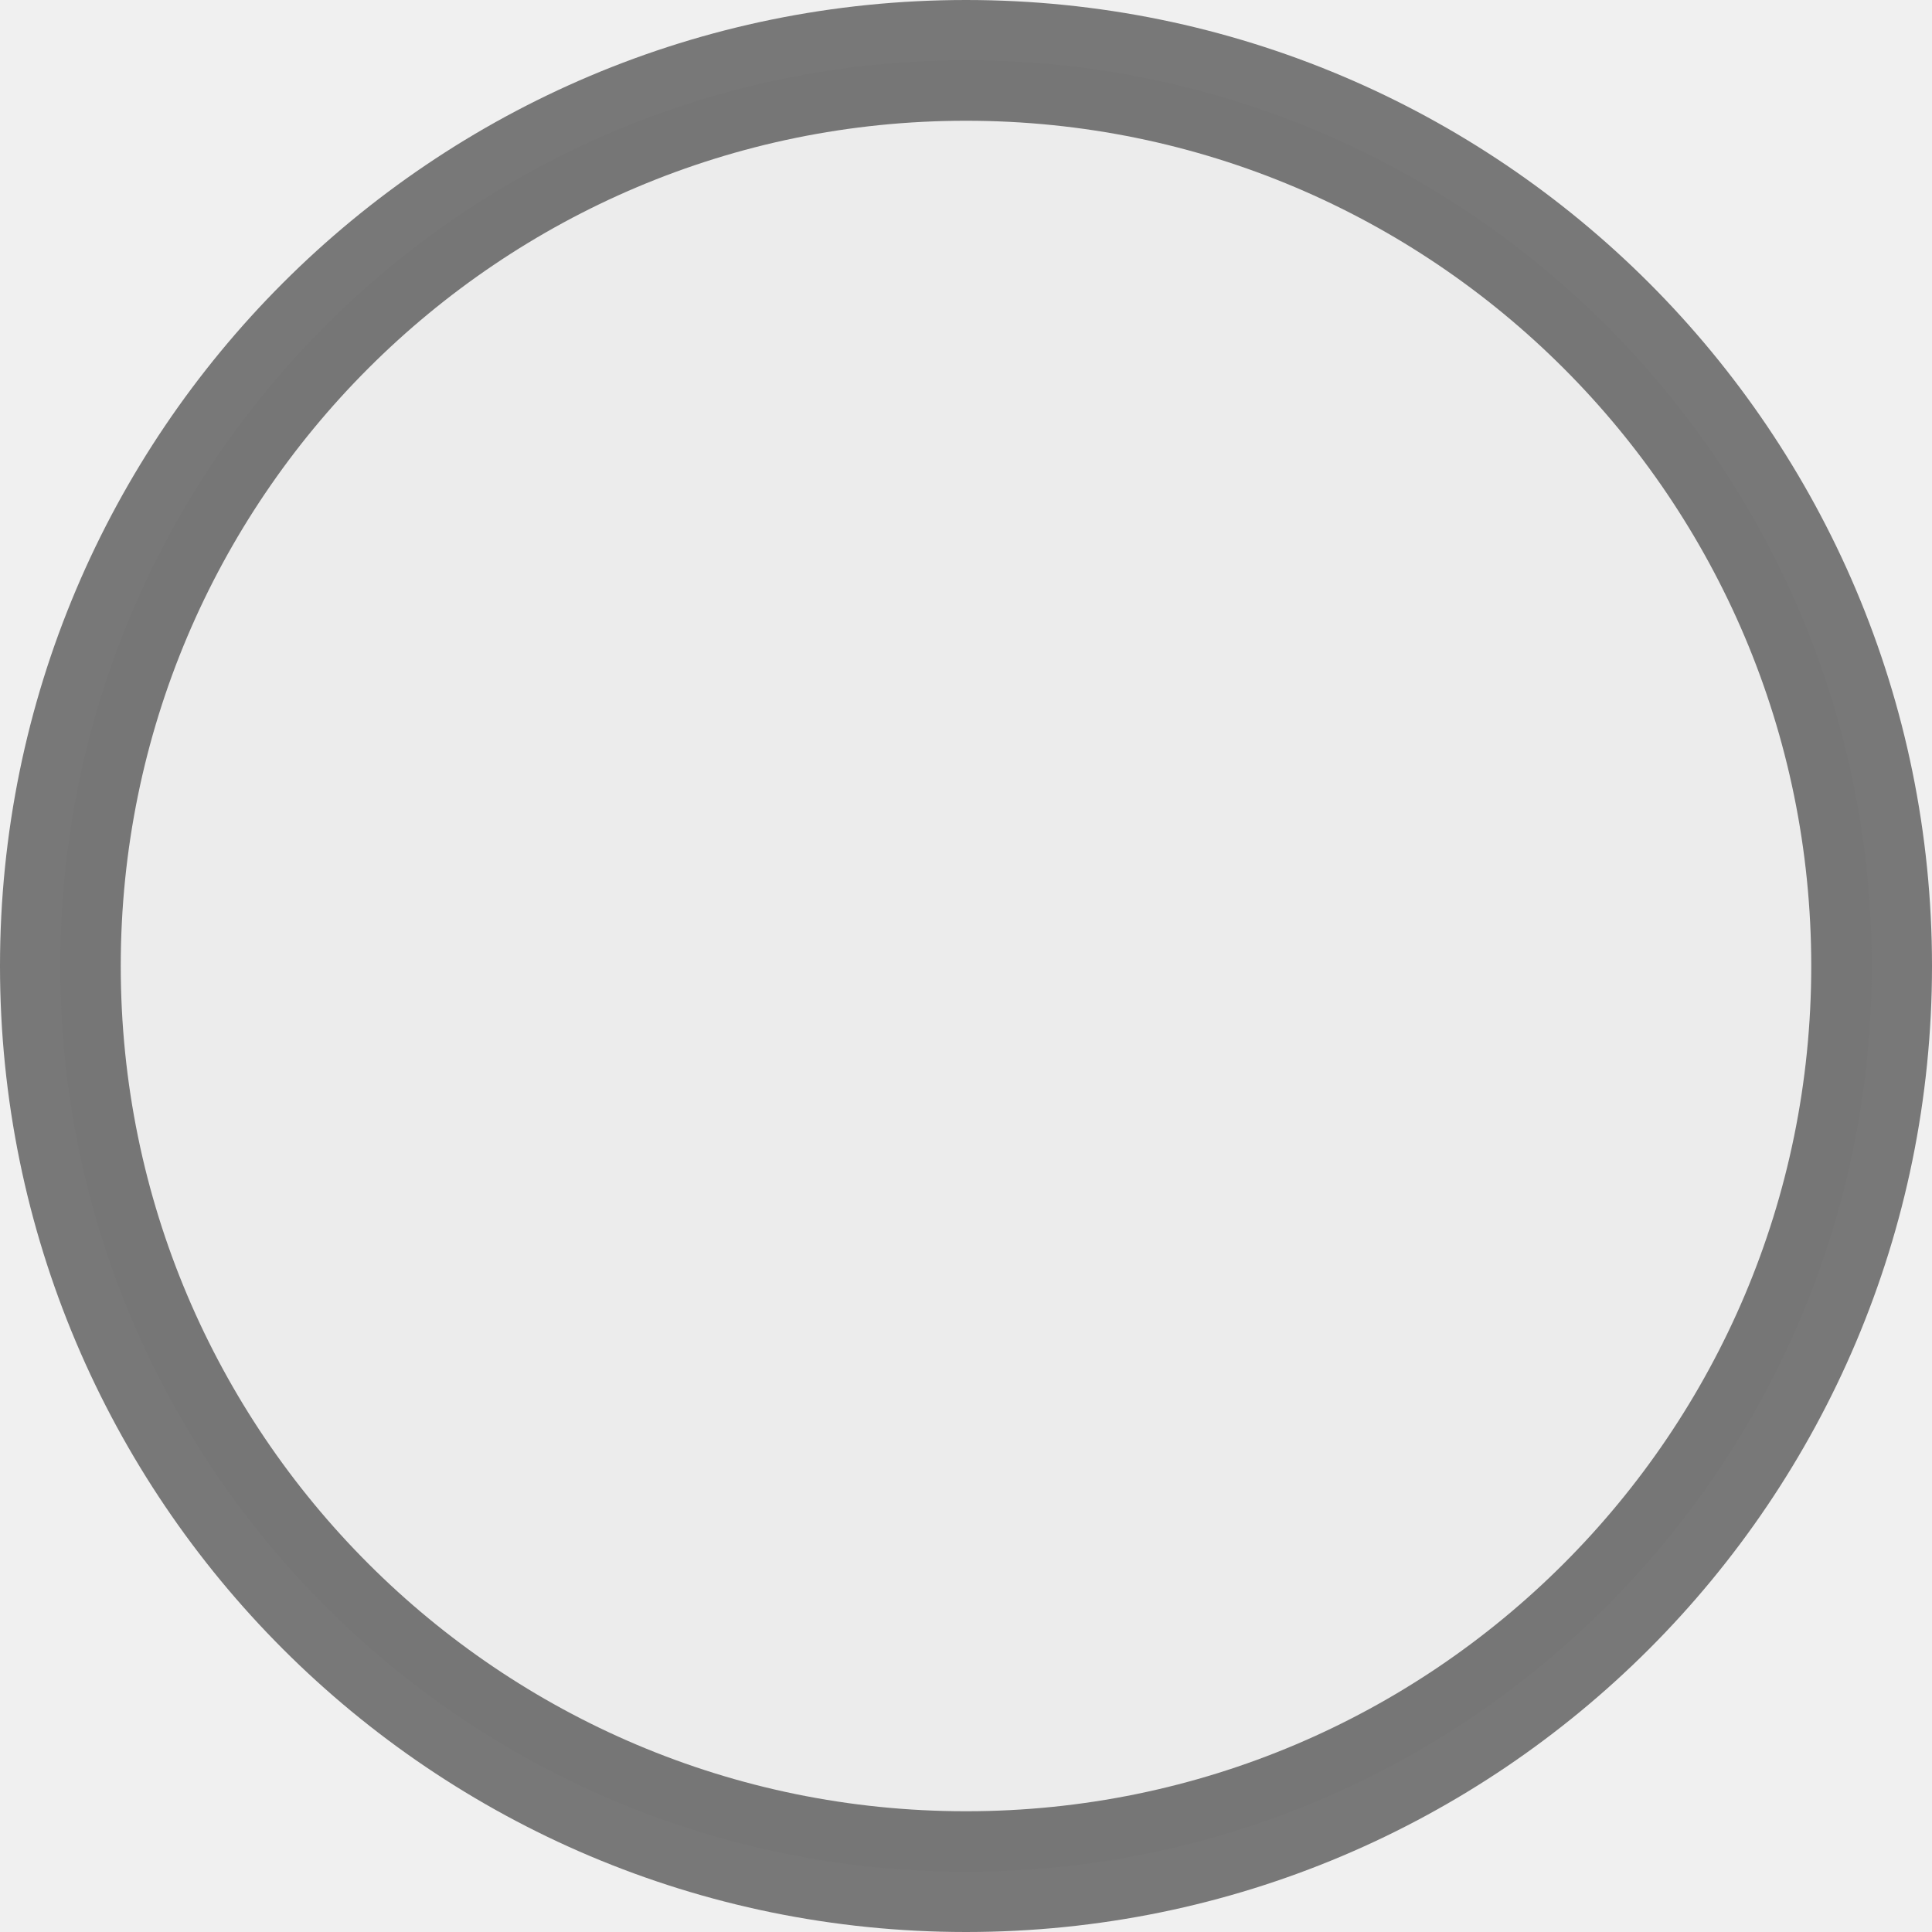
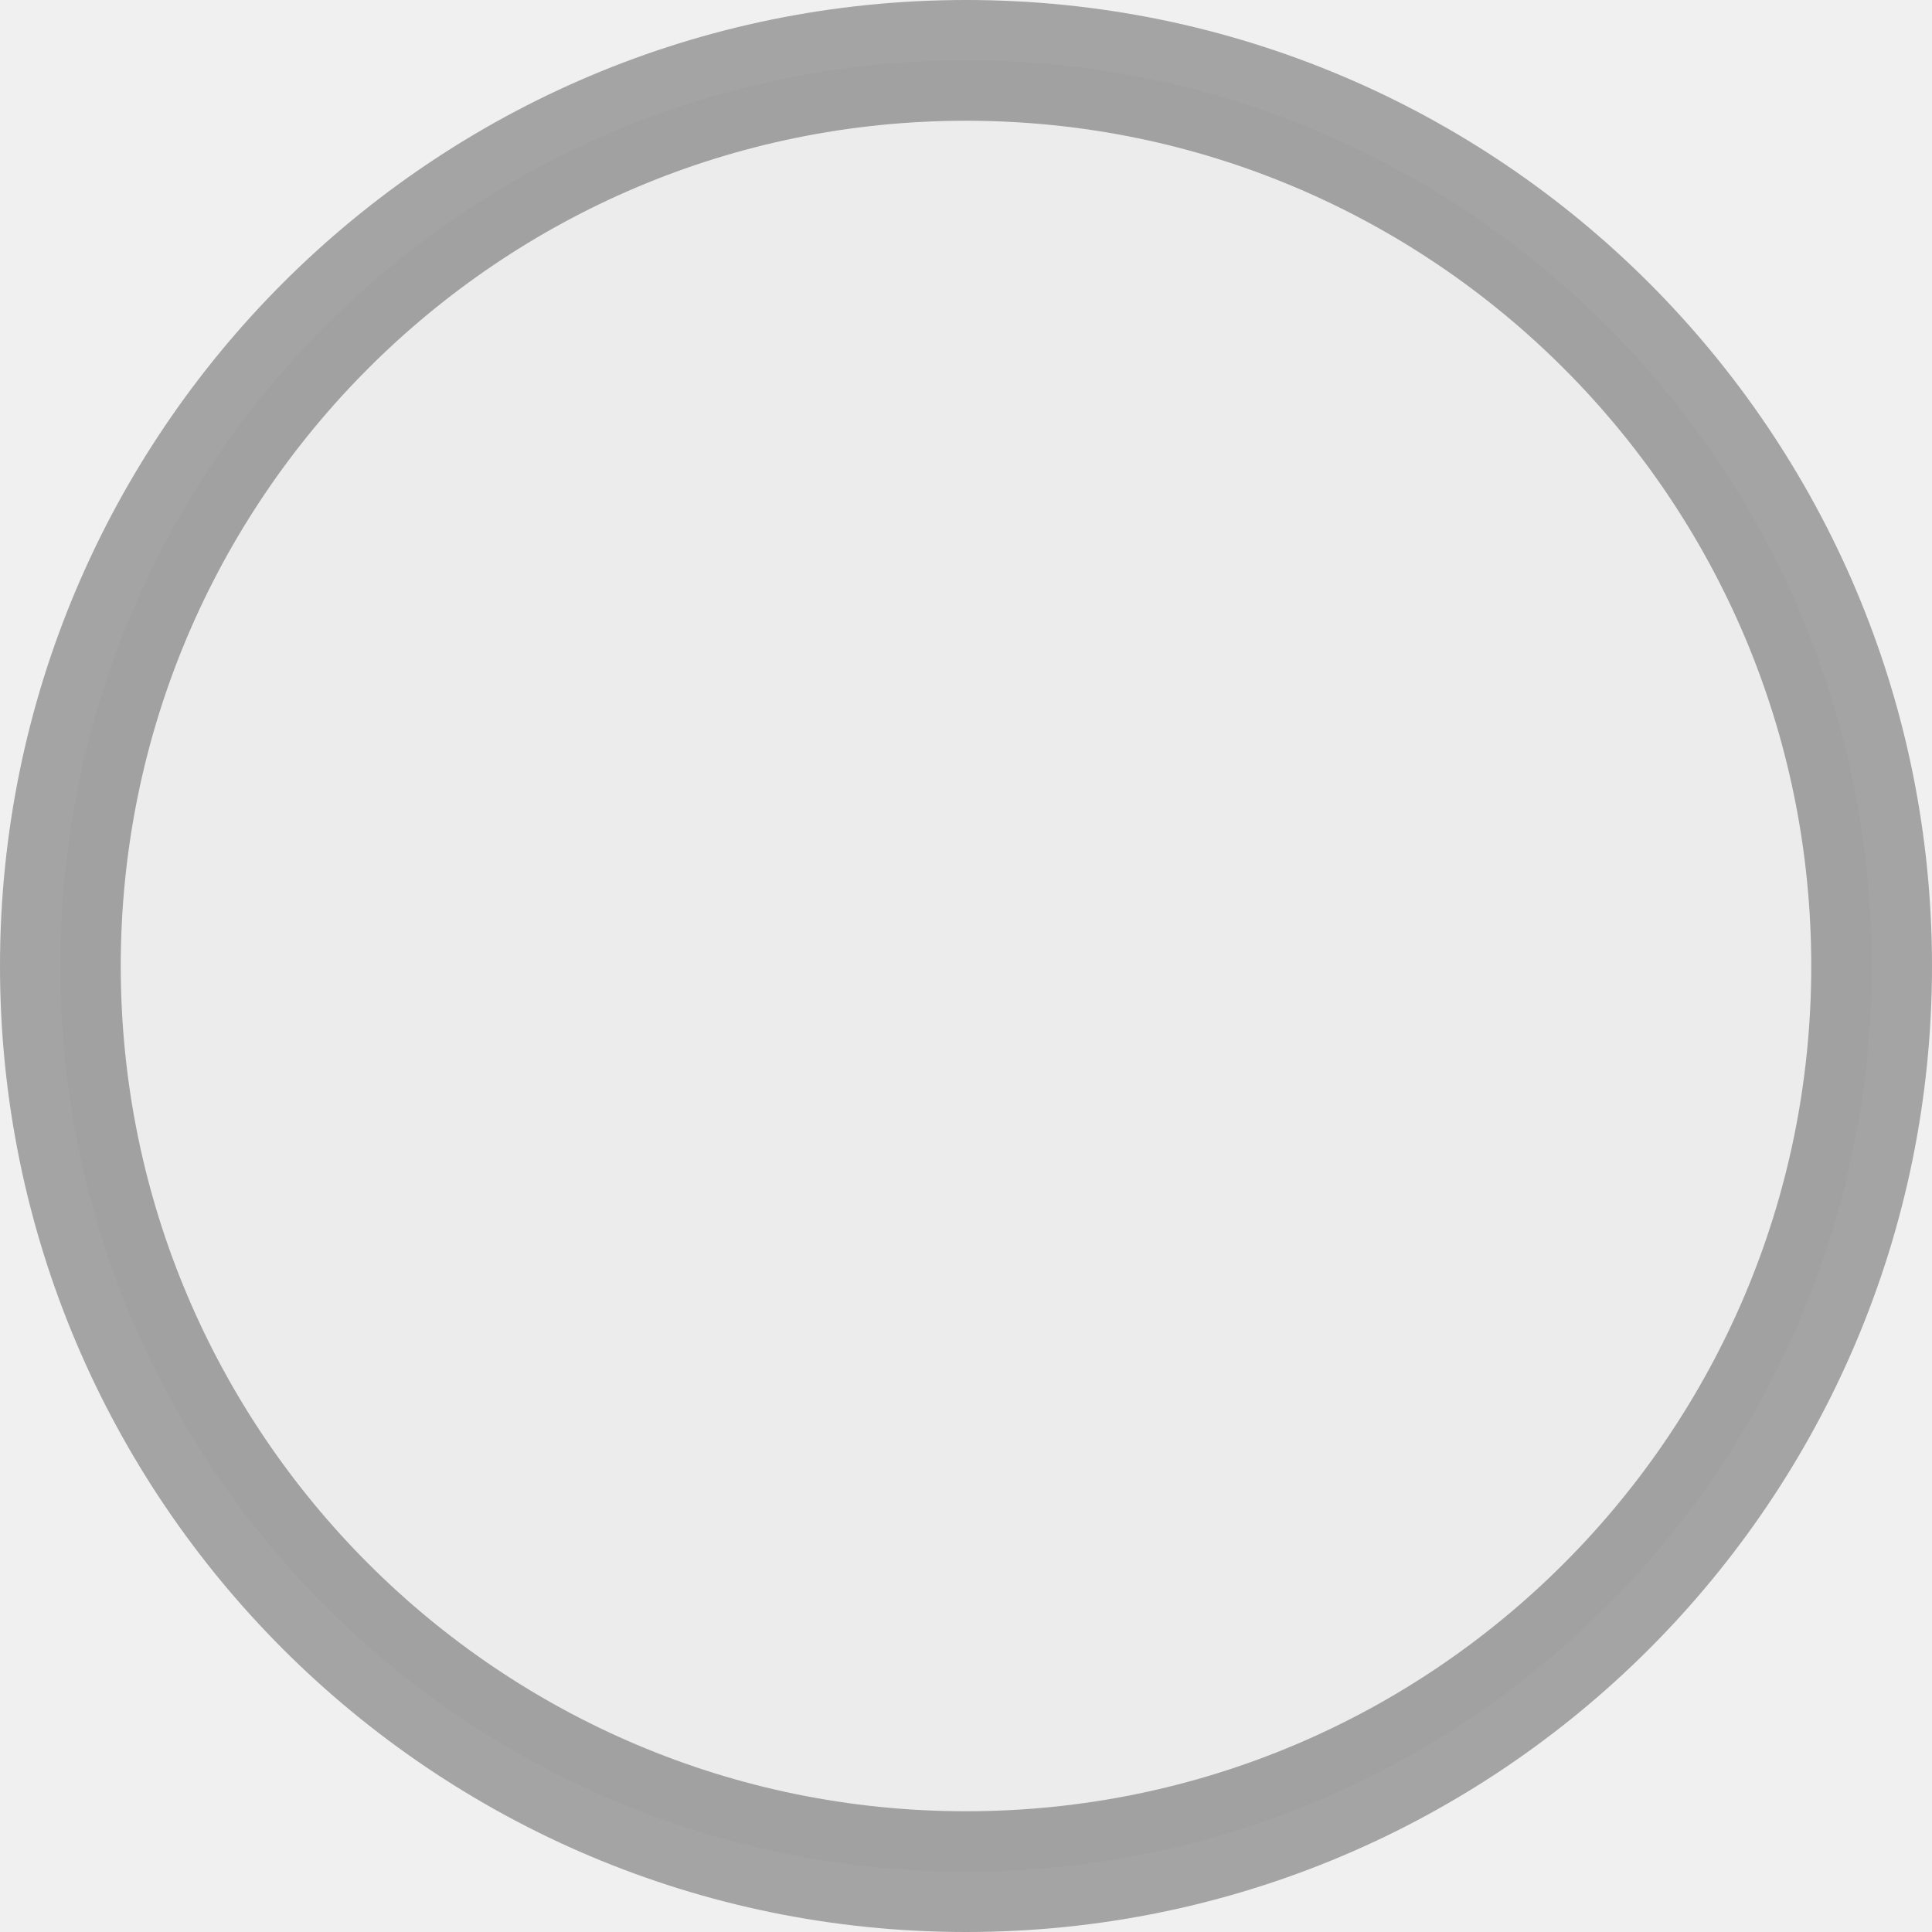
<svg xmlns="http://www.w3.org/2000/svg" width="48" height="48" viewBox="0 0 48 48" fill="none">
  <g clip-path="url(#clip0_6_2)">
-     <path d="M46.5 24C46.5 36.426 36.426 46.5 24 46.5C11.574 46.5 1.5 36.426 1.5 24C1.5 11.574 11.574 1.5 24 1.5C36.426 1.5 46.5 11.574 46.5 24Z" fill="#ECECEC" stroke="black" stroke-width="3" stroke-opacity="0.5" />
+     <path d="M46.5 24C46.5 36.426 36.426 46.5 24 46.5C11.574 46.5 1.5 36.426 1.5 24C1.5 11.574 11.574 1.5 24 1.5C36.426 1.5 46.5 11.574 46.5 24Z" fill="#ECECEC" stroke="black" stroke-width="3" stroke-opacity="0.32" />
  </g>
  <defs>
    <clipPath id="clip0_6_2">
      <rect width="48" height="48" fill="white" />
    </clipPath>
  </defs>
</svg>
